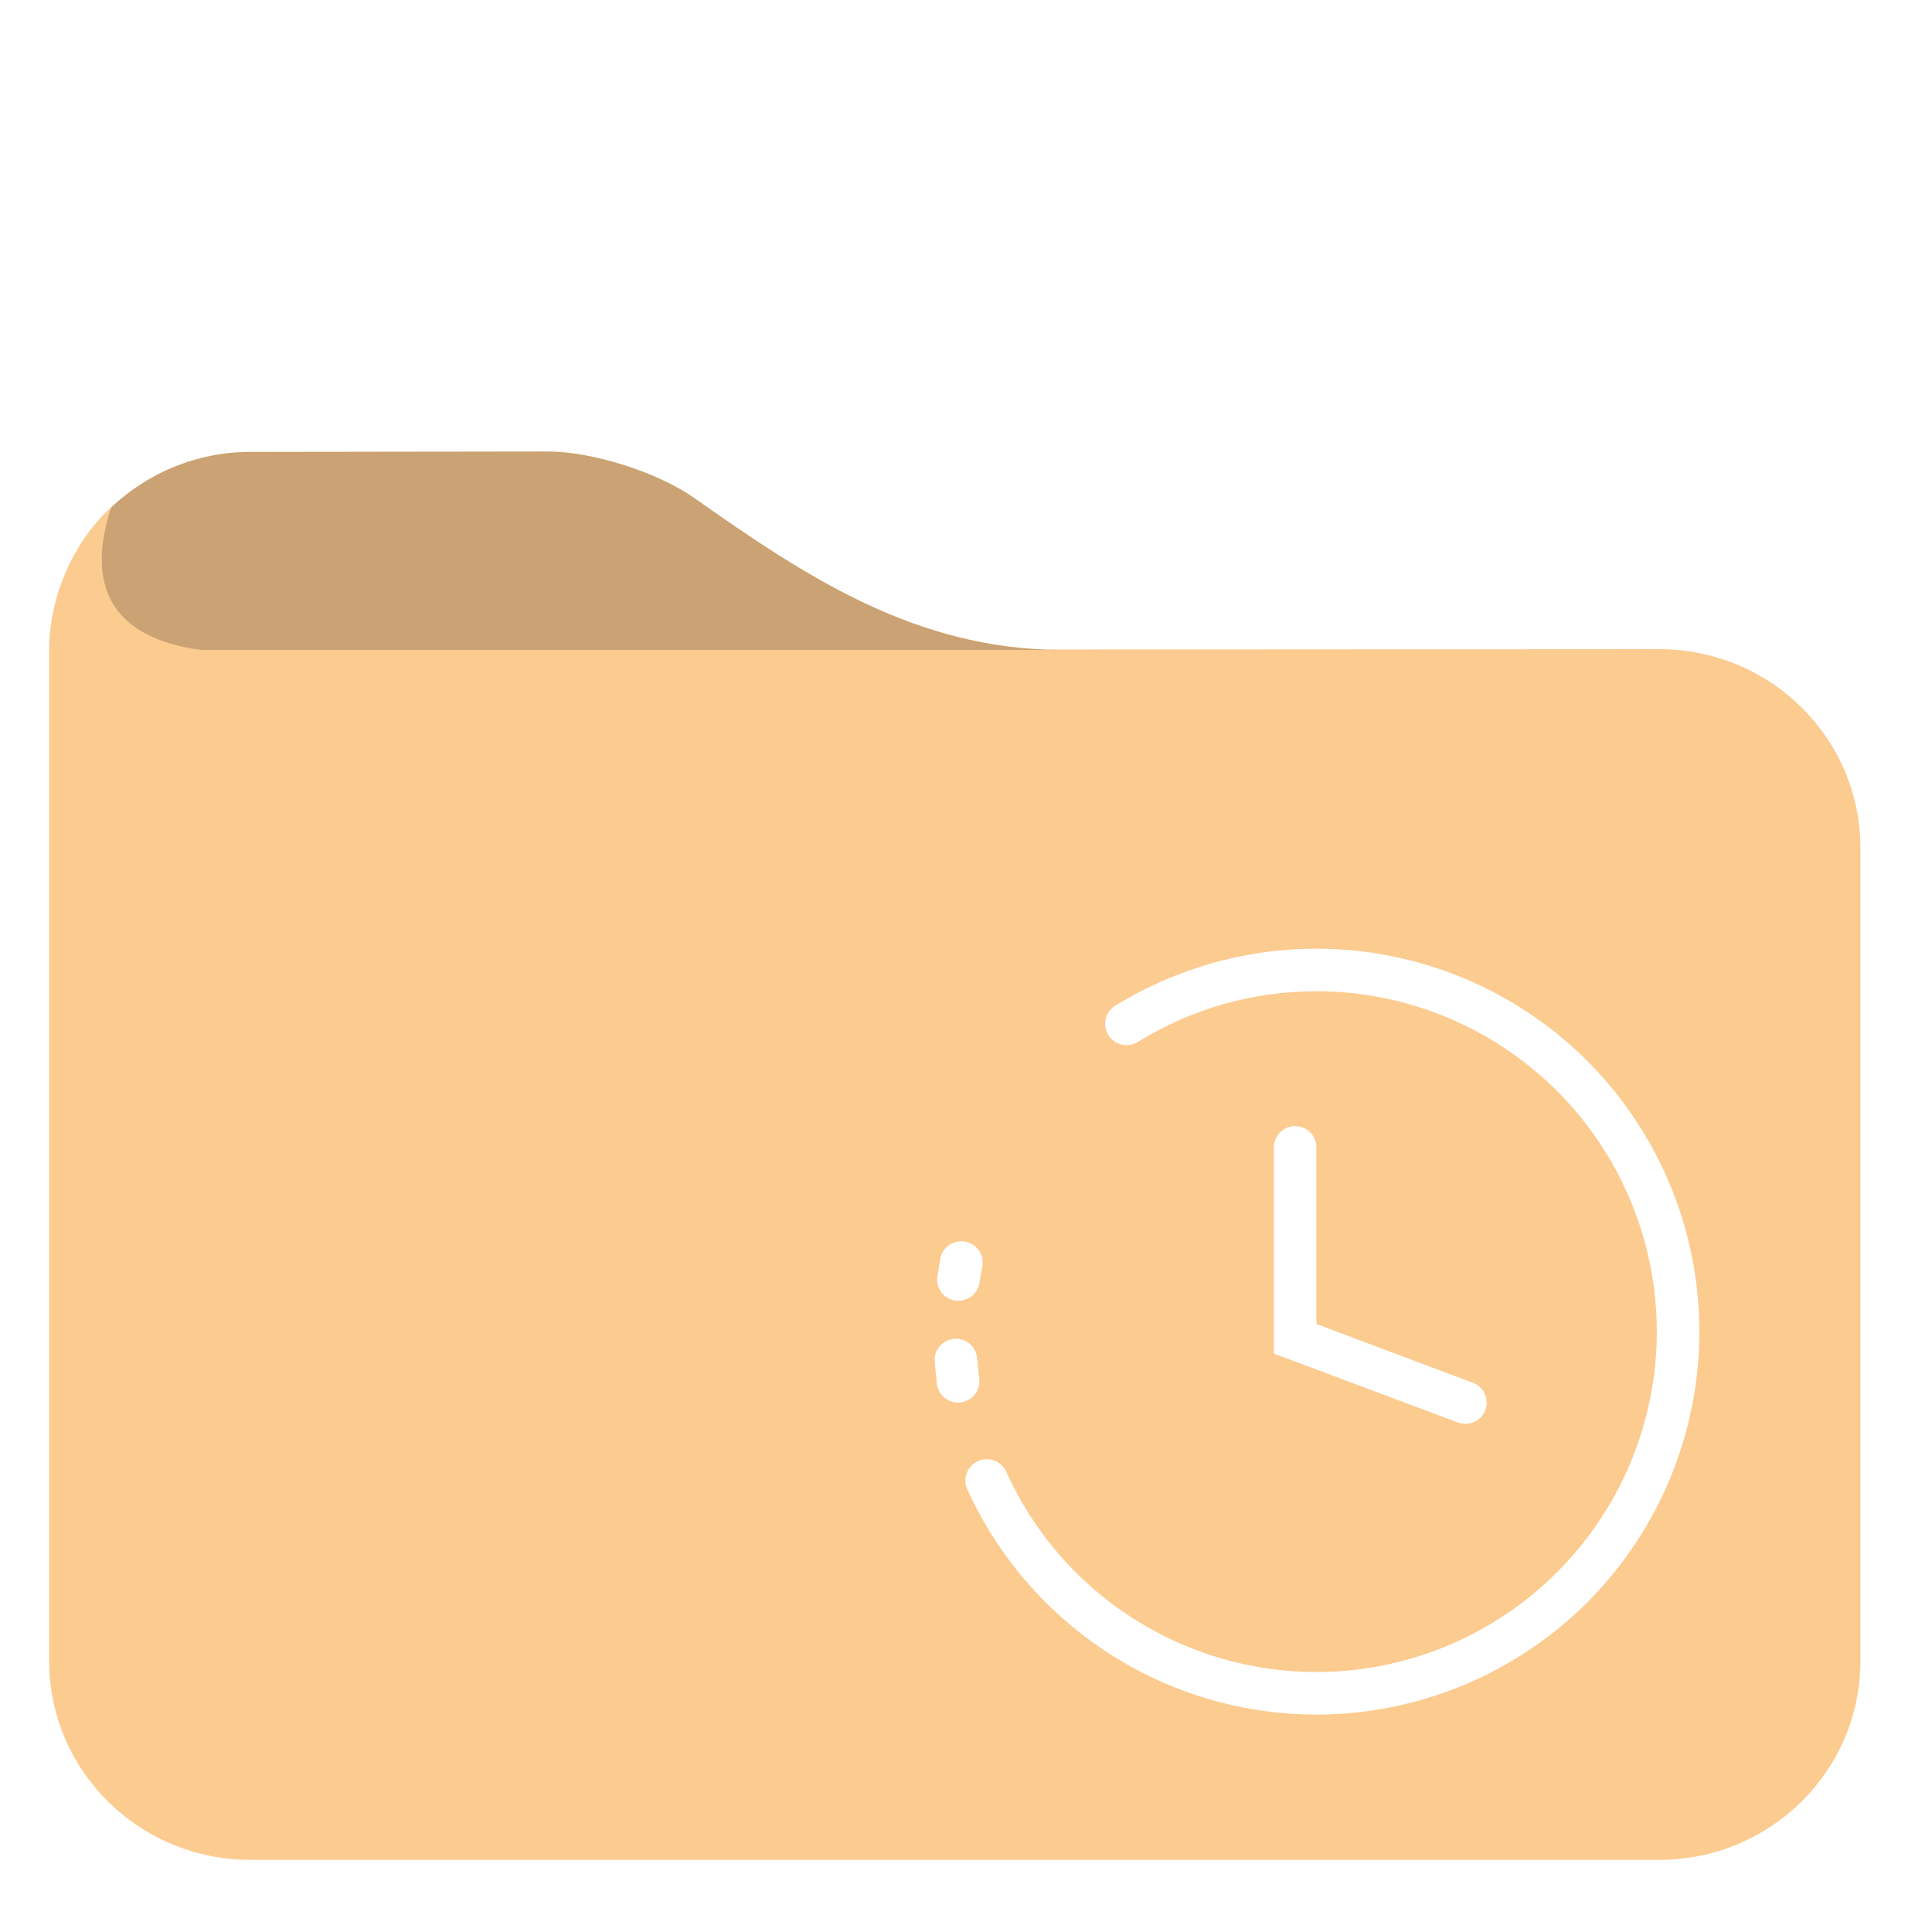
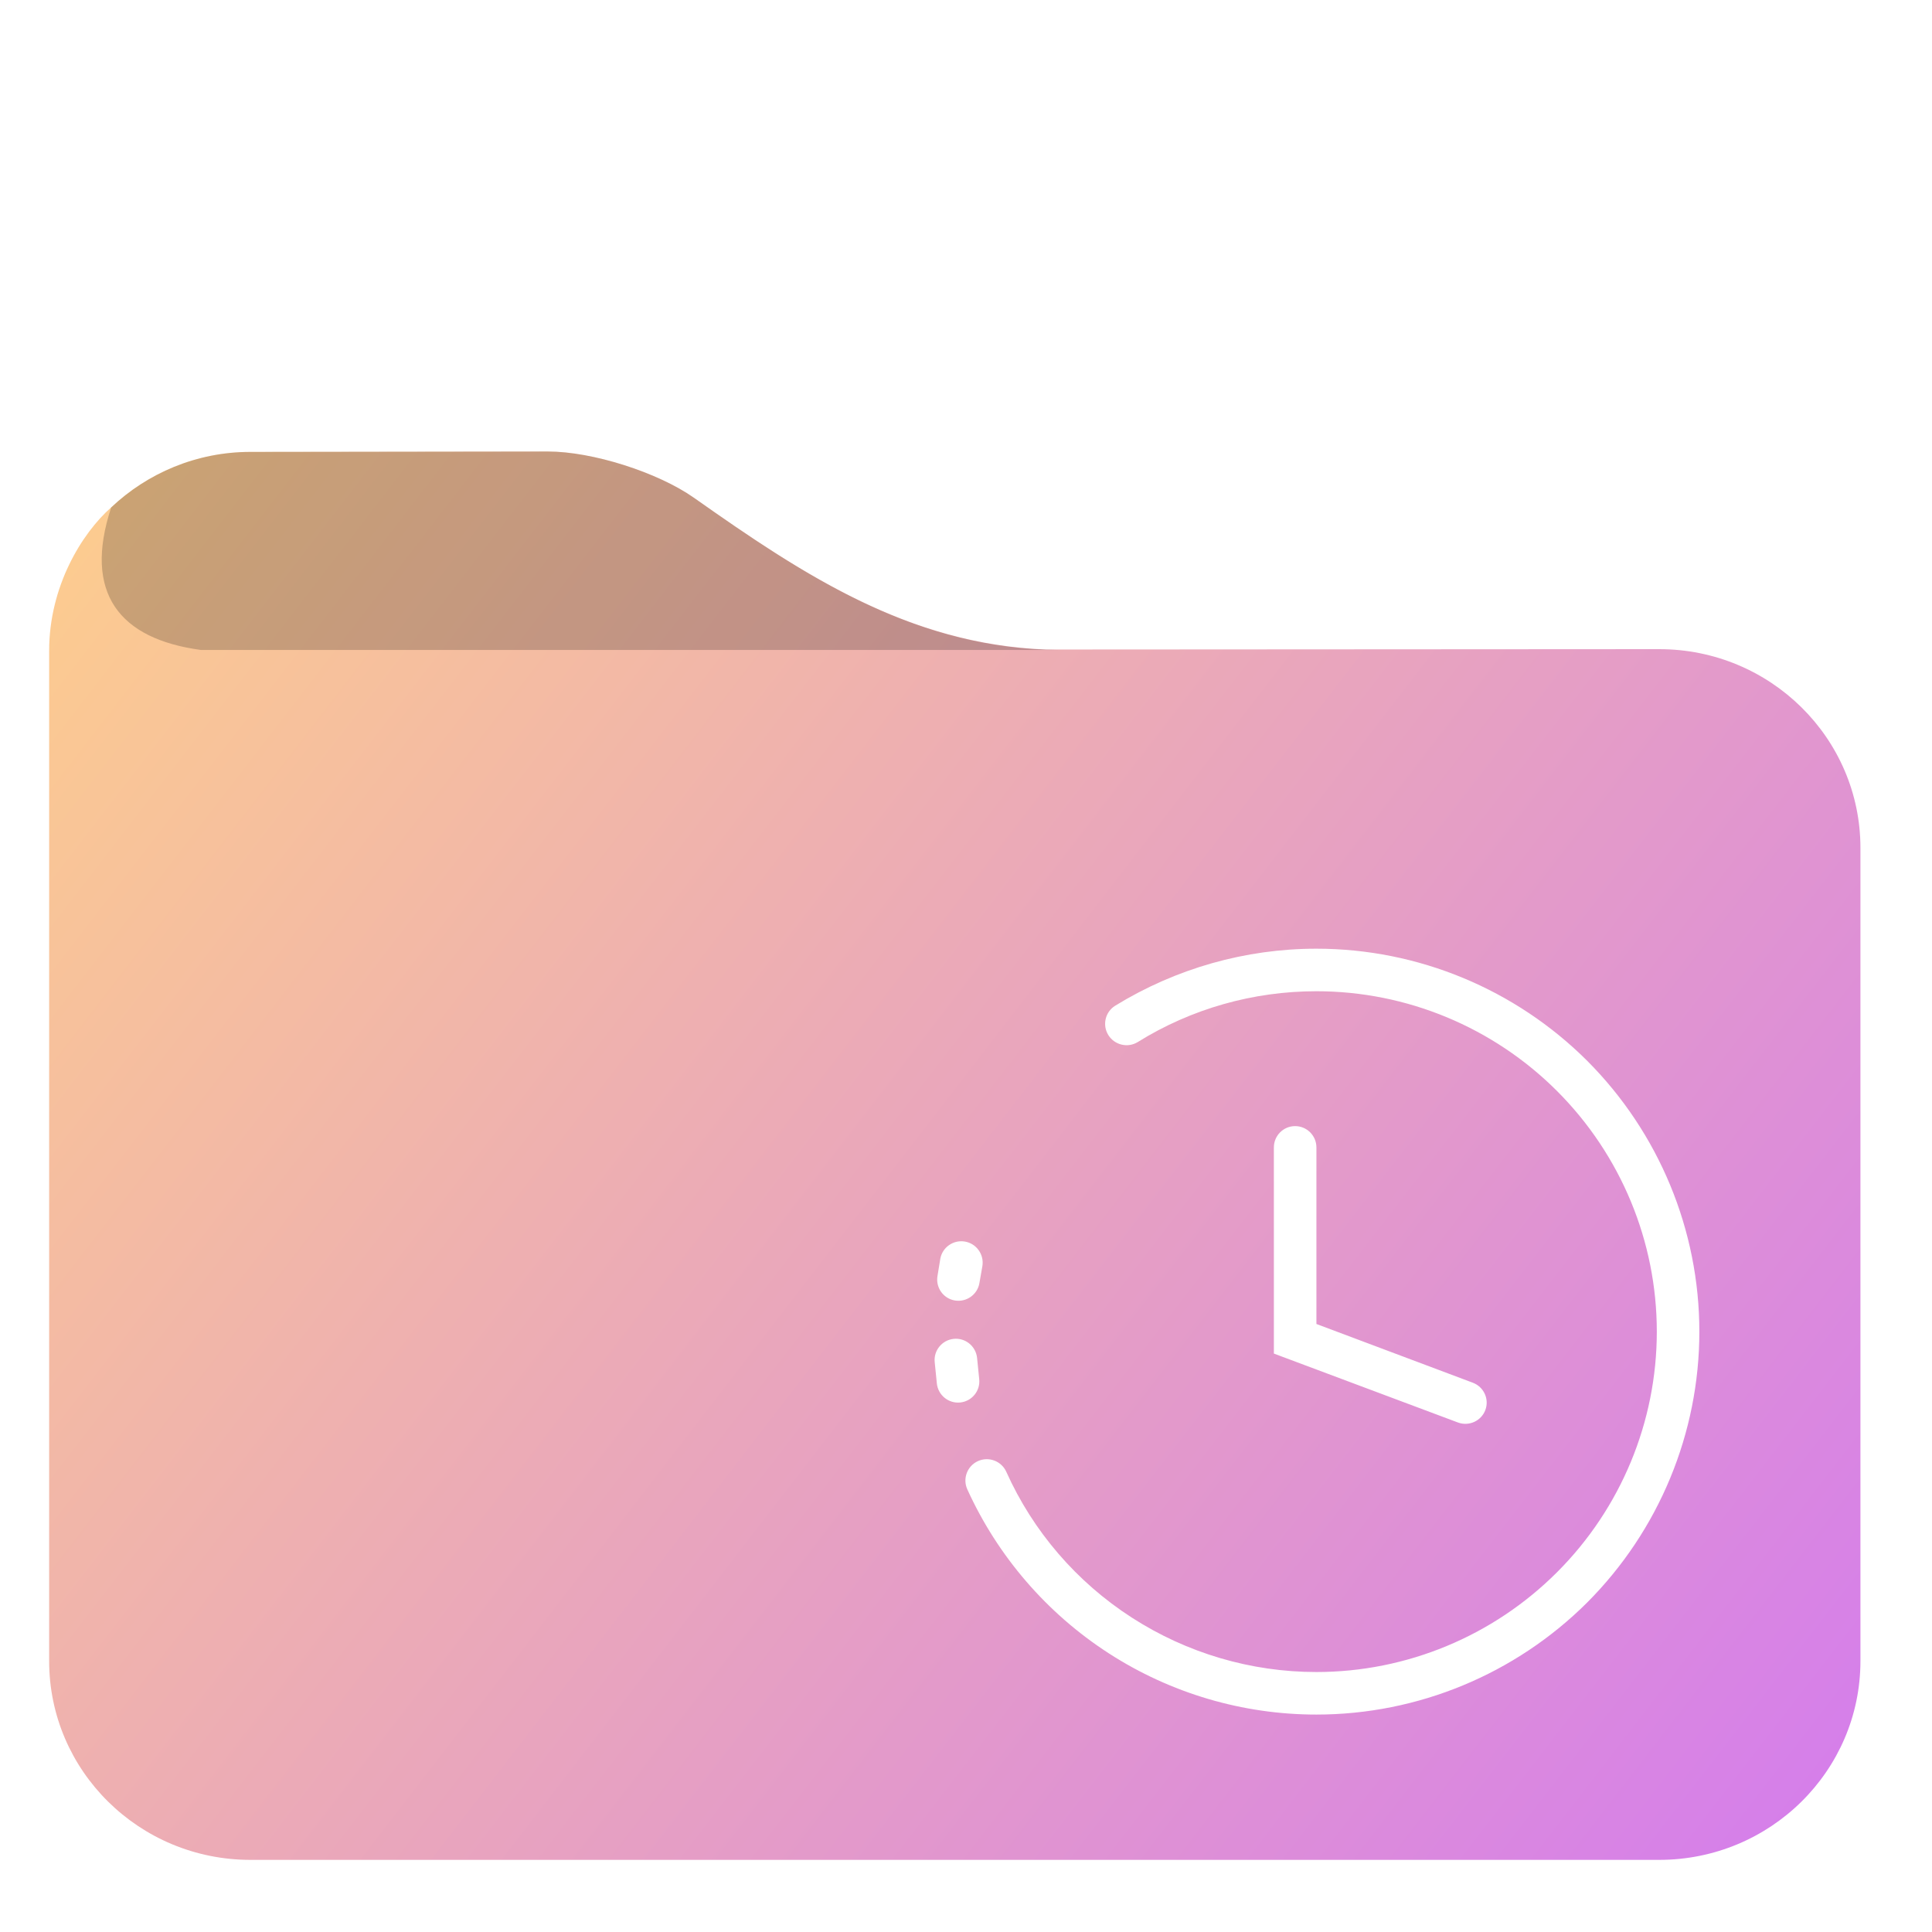
<svg xmlns="http://www.w3.org/2000/svg" xmlns:xlink="http://www.w3.org/1999/xlink" style="isolation:isolate" viewBox="0 0 48 48" width="48pt" height="48pt" version="1.1" id="svg3">
  <defs id="defs3">
+     <linearGradient id="linearGradient2">
+       <stop style="stop-color:#fccb90;stop-opacity:1;" offset="0" id="stop2" />
+       <stop style="stop-color:#d57eeb;stop-opacity:1;" offset="0.876" id="stop3" />
+     </linearGradient>
    <linearGradient id="linearGradient13" x1="0.219" y1="0.175" x2="1.099" y2="1.118" gradientTransform="matrix(45.007,0,0,34.066,1.222,12.142)" gradientUnits="userSpaceOnUse">
      <stop offset="0%" stop-opacity="1" style="stop-color:rgb(252,203,144)" id="stop12" />
      <stop offset="0.853" stop-opacity="1" style="stop-color:rgb(213,126,235)" id="stop13" />
    </linearGradient>
-     <linearGradient xlink:href="#linearGradient13" id="linearGradient12" x1="9.853" y1="18.608" x2="54.185" y2="51.517" gradientUnits="userSpaceOnUse" />
+     <linearGradient xlink:href="#linearGradient2" id="linearGradient3" x1="2.092" y1="13.398" x2="50.645" y2="50.853" gradientUnits="userSpaceOnUse" />
  </defs>
-   <path id="path4" d="m 13.611,11.217 -7.39,0.01 c -1.34,0 -2.56,0.529 -3.46,1.38 -0.726,0.641 -1.54,1.96 -1.54,3.56 v 25.1 c 0,2.73 2.24,4.941 5,4.941 H 41.222 c 2.76,0 5,-2.211 5,-4.941 V 21.067 c 0,-2.73 -2.24,-4.939 -5,-4.939 l -15.229,0.009 C 22.571,16.008 19.943,14.272 17.241,12.367 16.342,11.735 14.721,11.217 13.611,11.217 Z" style="isolation:isolate;fill:url(#linearGradient12);fill-opacity:1" />
+   <path id="path4" d="m 13.611,11.217 -7.39,0.01 c -1.34,0 -2.56,0.529 -3.46,1.38 -0.726,0.641 -1.54,1.96 -1.54,3.56 v 25.1 c 0,2.73 2.24,4.941 5,4.941 H 41.222 c 2.76,0 5,-2.211 5,-4.941 V 21.067 c 0,-2.73 -2.24,-4.939 -5,-4.939 l -15.229,0.009 C 22.571,16.008 19.943,14.272 17.241,12.367 16.342,11.735 14.721,11.217 13.611,11.217 Z" style="isolation:isolate;fill:url(#linearGradient3);fill-opacity:1" />
  <path d="m 6.222,11.228 c -1.34,0 -2.56,0.529 -3.46,1.38 -0.7,2.127 0.202,3.267 2.23,3.54 H 26.292 c -3.57,-0.034 -6.27,-1.82 -9.05,-3.78 -0.899,-0.632 -2.52,-1.15 -3.63,-1.15 z m -4.13,2.17 c -0.008,0.012 -0.017,0.024 -0.025,0.036 0.008,-0.012 0.017,-0.024 0.025,-0.036 z m -0.202,0.324 c -0.043,0.075 -0.085,0.15 -0.124,0.227 0.04,-0.079 0.082,-0.153 0.124,-0.227 z m -0.193,0.371 c -0.054,0.115 -0.104,0.232 -0.149,0.352 0.046,-0.121 0.097,-0.238 0.149,-0.352 z m -0.192,0.469 c -0.045,0.127 -0.083,0.258 -0.117,0.389 0.035,-0.133 0.073,-0.263 0.117,-0.389 z m -0.148,0.504 c -0.03,0.129 -0.052,0.261 -0.072,0.394 0.02,-0.133 0.042,-0.266 0.072,-0.394 z m -0.098,0.563 c -0.02,0.179 -0.032,0.361 -0.032,0.546 -3.73e-4,-0.186 0.012,-0.368 0.032,-0.546 z" fill="#37a29c" id="path2-5" style="isolation:isolate;fill:#000000;fill-opacity:0.2" />
  <path d=" M 28.266 25.89 L 28.266 25.89 C 28.018 26.042 27.691 25.964 27.536 25.716 L 27.536 25.716 C 27.382 25.468 27.458 25.141 27.706 24.987 L 27.706 24.987 C 29.212 24.062 30.94 23.57 32.706 23.57 C 35.227 23.57 37.648 24.574 39.434 26.356 C 41.216 28.142 42.22 30.563 42.22 33.084 C 42.22 35.606 41.216 38.026 39.434 39.813 C 37.648 41.594 35.227 42.598 32.706 42.598 C 30.877 42.598 29.085 42.07 27.547 41.076 C 26.009 40.082 24.788 38.666 24.032 37.001 L 24.032 37.001 C 23.912 36.735 24.031 36.422 24.296 36.301 L 24.296 36.301 C 24.562 36.18 24.877 36.297 24.999 36.562 L 24.999 36.562 C 25.665 38.047 26.749 39.305 28.118 40.188 C 29.487 41.071 31.078 41.541 32.706 41.541 C 34.947 41.541 37.098 40.648 38.684 39.062 C 40.27 37.477 41.163 35.325 41.163 33.084 C 41.163 30.843 40.27 28.692 38.684 27.106 C 37.098 25.52 34.947 24.627 32.706 24.627 C 31.136 24.627 29.598 25.061 28.266 25.89 L 28.266 25.89 L 28.266 25.89 Z  M 24.328 34.263 L 24.328 34.263 C 24.36 34.552 24.15 34.812 23.86 34.844 L 23.86 34.844 C 23.57 34.876 23.308 34.666 23.276 34.374 L 23.276 34.374 L 23.223 33.845 L 23.223 33.845 C 23.191 33.557 23.401 33.296 23.691 33.264 L 23.691 33.264 C 23.981 33.232 24.243 33.443 24.275 33.734 L 24.275 33.734 L 24.328 34.263 L 24.328 34.263 L 24.328 34.263 Z  M 24.333 31.879 L 24.333 31.879 C 24.284 32.165 24.01 32.358 23.723 32.31 L 23.723 32.31 C 23.435 32.262 23.242 31.988 23.292 31.699 L 23.292 31.699 L 23.361 31.277 L 23.361 31.277 C 23.41 30.991 23.684 30.798 23.971 30.846 L 23.971 30.846 C 24.259 30.894 24.454 31.167 24.407 31.456 L 24.407 31.456 L 24.333 31.879 L 24.333 31.879 Z  M 36.591 34.353 L 36.591 34.353 C 36.865 34.455 37.005 34.759 36.903 35.032 L 36.903 35.032 C 36.8 35.305 36.495 35.443 36.221 35.341 L 36.221 35.341 L 31.649 33.629 L 31.649 28.507 L 31.649 28.507 C 31.649 28.215 31.885 27.978 32.177 27.978 L 32.177 27.978 C 32.469 27.978 32.706 28.215 32.706 28.507 L 32.706 28.507 L 32.706 32.894 L 36.591 34.353 Z " fill-rule="evenodd" fill="rgb(255,255,255)" id="path3" />
</svg>
